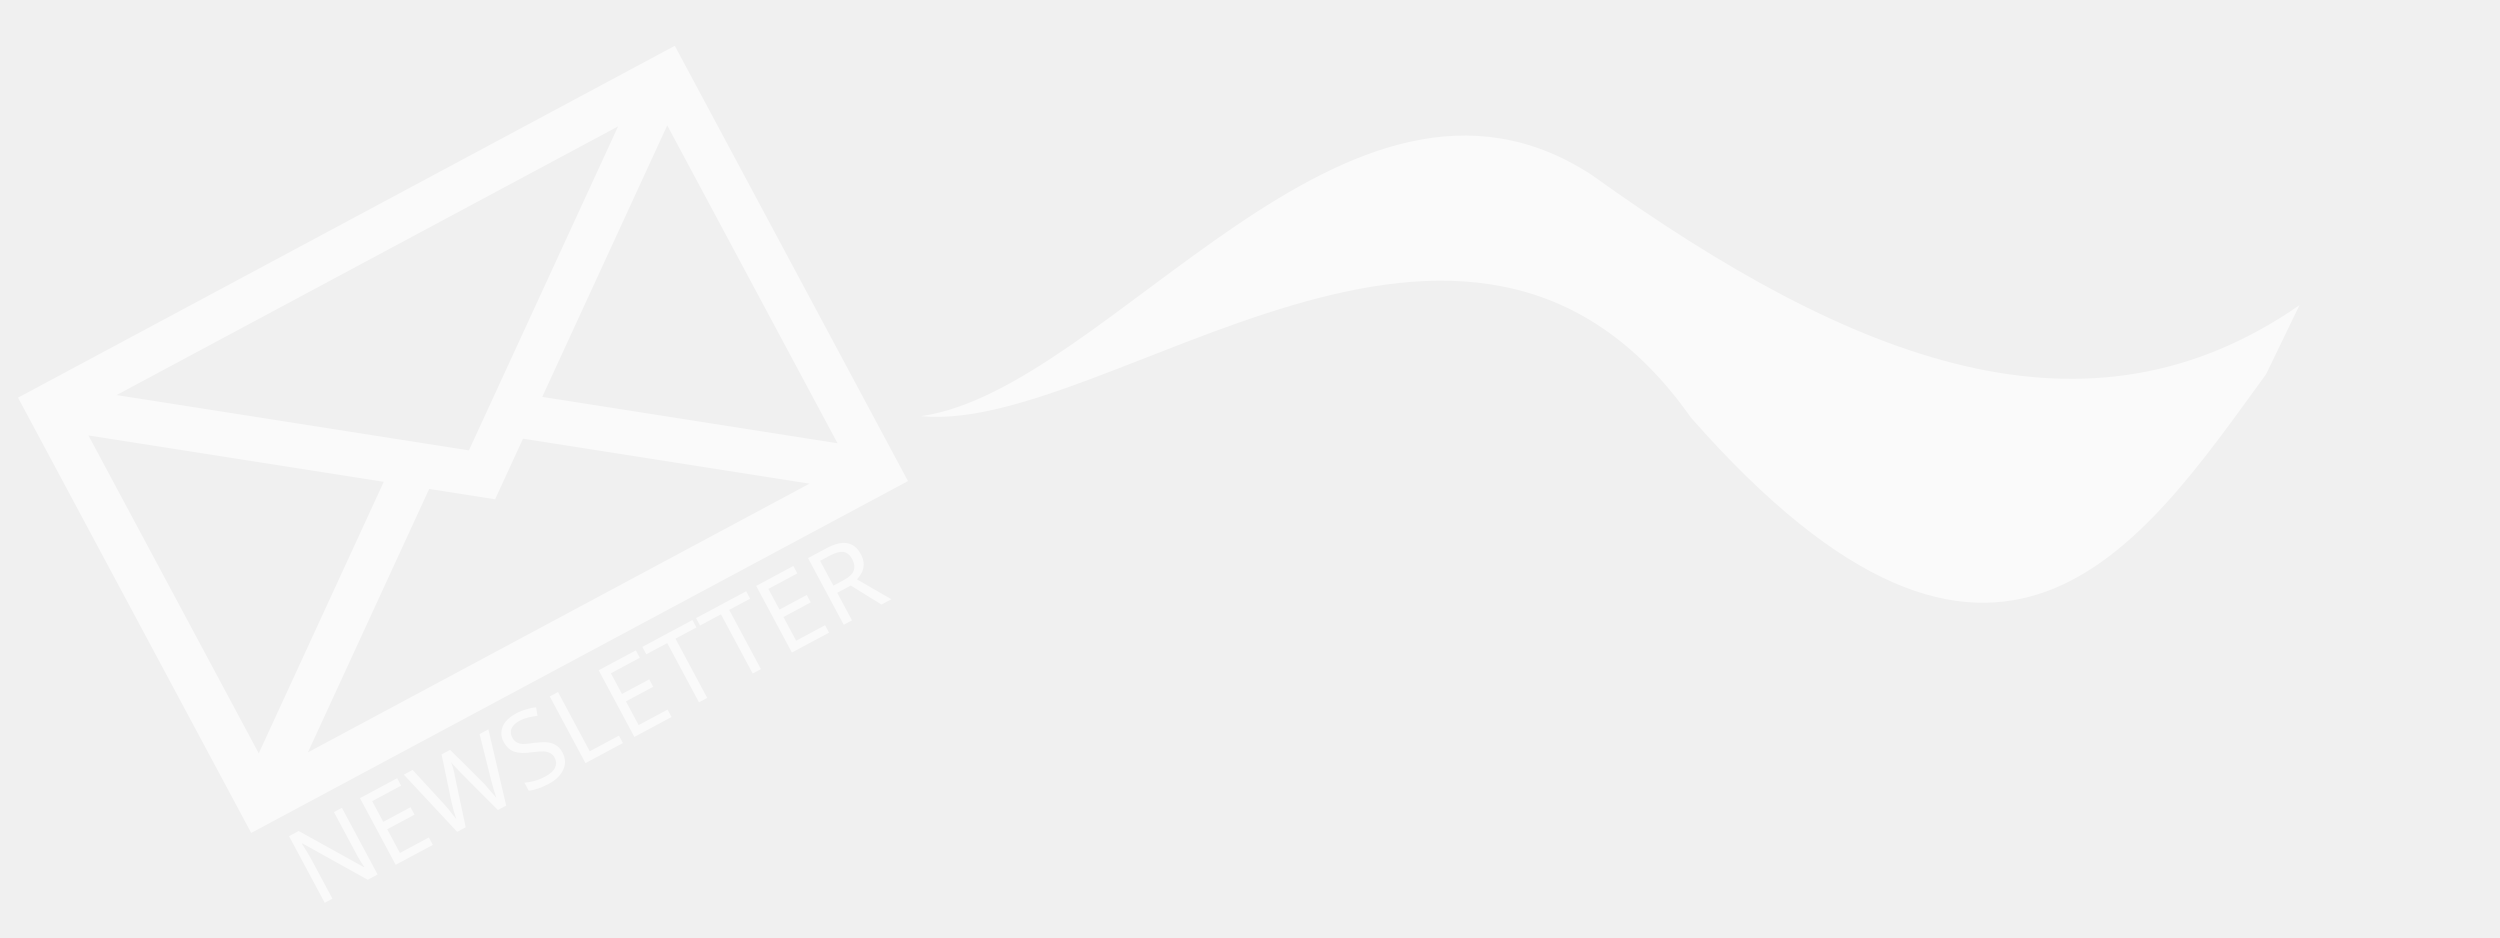
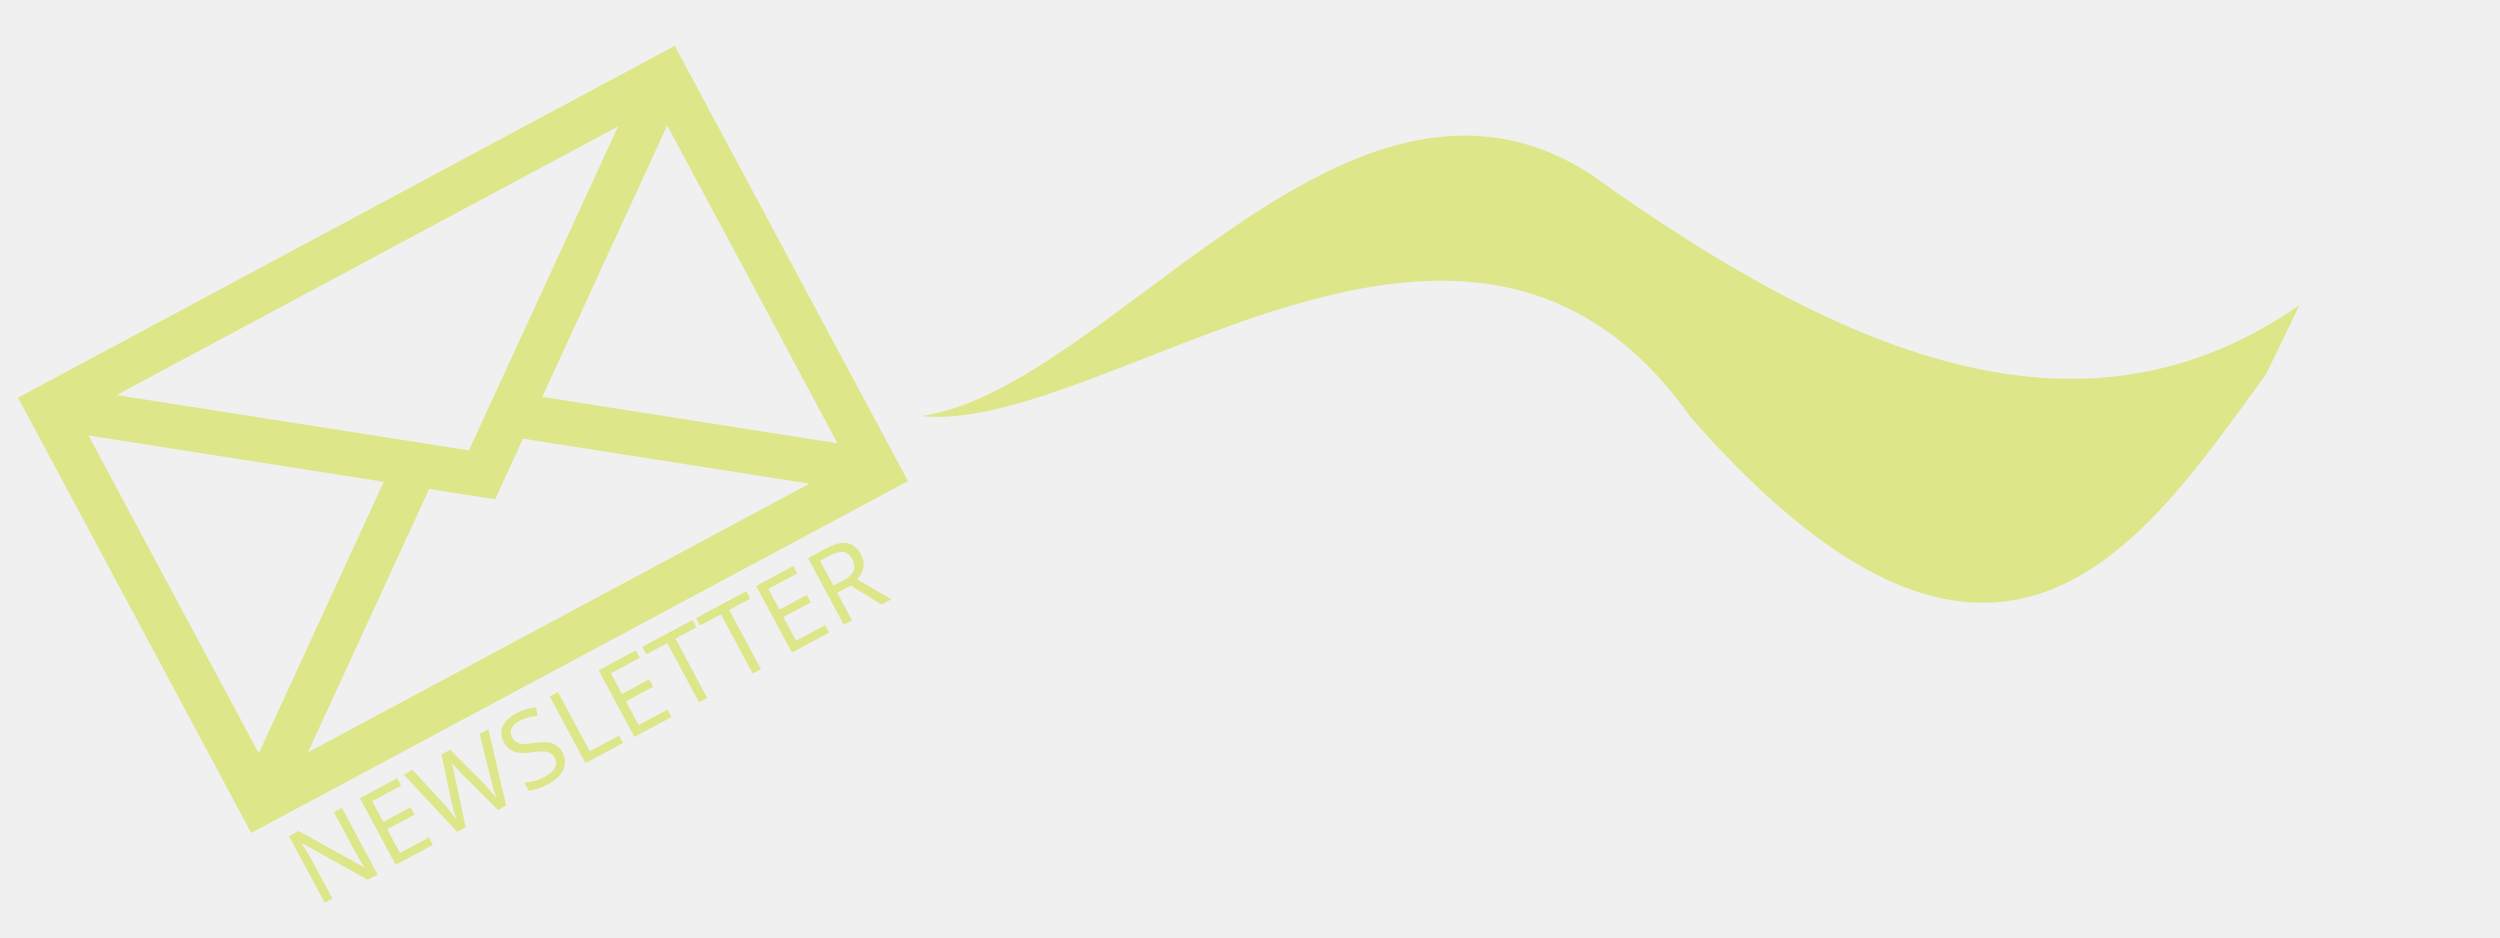
<svg xmlns="http://www.w3.org/2000/svg" xmlns:ns1="http://www.openswatchbook.org/uri/2009/osb" width="800" height="300" viewBox="0 0 211.667 79.375" version="1.1" id="svg10088">
  <defs id="defs10082">
    <linearGradient id="linearGradient10802" ns1:paint="solid">
      <stop style="stop-color:#1a1a1a;stop-opacity:1;" offset="0" id="stop10800" />
    </linearGradient>
  </defs>
  <g id="layer1" transform="translate(0,-217.625)">
-     <g id="g10667" transform="matrix(1.492735,-0.7996757,0.7996757,1.492735,-249.0126,-92.73145)" style="fill:#ffffff;opacity:0.652;fill-opacity:1">
-       <g id="g6" transform="matrix(0.07276041,0,0,0.07276041,34.47899,242.6546)" style="fill:#ffffff;fill-opacity:1">
-         <g id="g4" style="fill:#ffffff;fill-opacity:1">
-           <path id="path2-9" d="M 0,86.337 V 425.662 H 512 V 86.337 Z M 451.47,116.755 256,264.589 60.53,116.755 Z M 30.417,132.116 194.218,256 30.417,379.884 Z M 60.53,395.245 219.43,275.068 256,302.725 292.57,275.068 451.47,395.245 Z M 481.582,379.884 317.781,256 481.582,132.117 Z" style="fill:#ffffff;fill-opacity:1" />
+     <g id="g10667" transform="matrix(1.492735,-0.7996757,0.7996757,1.492735,-249.0126,-92.73145)" style="fill:#cddc23;opacity:0.495;fill-opacity:1">
+       <g id="g6" transform="matrix(0.07276041,0,0,0.07276041,34.47899,242.6546)" style="fill:#cddc23;fill-opacity:1">
+         <g id="g4" style="fill:#cddc23;fill-opacity:1">
+           <path id="path2-9" d="M 0,86.337 V 425.662 H 512 V 86.337 Z M 451.47,116.755 256,264.589 60.53,116.755 Z M 30.417,132.116 194.218,256 30.417,379.884 Z M 60.53,395.245 219.43,275.068 256,302.725 292.57,275.068 451.47,395.245 Z M 481.582,379.884 317.781,256 481.582,132.117 Z" style="fill:#cddc23;fill-opacity:1" />
        </g>
      </g>
-       <text id="text10660" y="278.443" x="35.555" style="font-style:normal;font-weight:normal;font-size:5.292px;line-height:1.25;font-family:sans-serif;letter-spacing:0px;word-spacing:0px;fill:#ffffff;fill-opacity:1;stroke:none;stroke-width:0.132" xml:space="preserve">
-         <tspan style="fill:#ffffff;stroke-width:0.132;fill-opacity:1" y="278.443" x="35.555" id="tspan10658">NEWSLETTER</tspan>
+       <text id="text10660" y="278.443" x="35.555" style="font-style:normal;font-weight:normal;font-size:5.292px;line-height:1.25;font-family:sans-serif;letter-spacing:0px;word-spacing:0px;fill:#cddc23;fill-opacity:1;stroke:none;stroke-width:0.132" xml:space="preserve">
+         <tspan style="fill:#cddc23;stroke-width:0.132;fill-opacity:1" y="278.443" x="35.555" id="tspan10658">NEWSLETTER</tspan>
      </text>
    </g>
-     <path style="opacity:0.652;fill:#ffffff;fill-opacity:1;stroke:#cddc23;stroke-width:0;stroke-linecap:round;stroke-linejoin:round;stroke-miterlimit:4;stroke-dasharray:none;stroke-dashoffset:0;stroke-opacity:1;paint-order:stroke markers fill" d="m 77.973,252.861 c 16.064,-2.298 36.088,-33.86 56.748,-20.456 22.374,16.061 42.069,23.489 59.972,11.054 l -2.835,5.859 c -10.48,14.372 -22.629,33.325 -48.69,3.669 -18.859,-26.774 -49.306,1.413 -65.195,-0.125 z" id="rect3068" />
+     <path style="opacity:0.495;fill:#cddc23;fill-opacity:1;stroke:#cddc23;stroke-width:0;stroke-linecap:round;stroke-linejoin:round;stroke-miterlimit:4;stroke-dasharray:none;stroke-dashoffset:0;stroke-opacity:1;paint-order:stroke markers fill" d="m 77.973,252.861 c 16.064,-2.298 36.088,-33.86 56.748,-20.456 22.374,16.061 42.069,23.489 59.972,11.054 l -2.835,5.859 c -10.48,14.372 -22.629,33.325 -48.69,3.669 -18.859,-26.774 -49.306,1.413 -65.195,-0.125 z" id="rect3068" />
  </g>
</svg>
